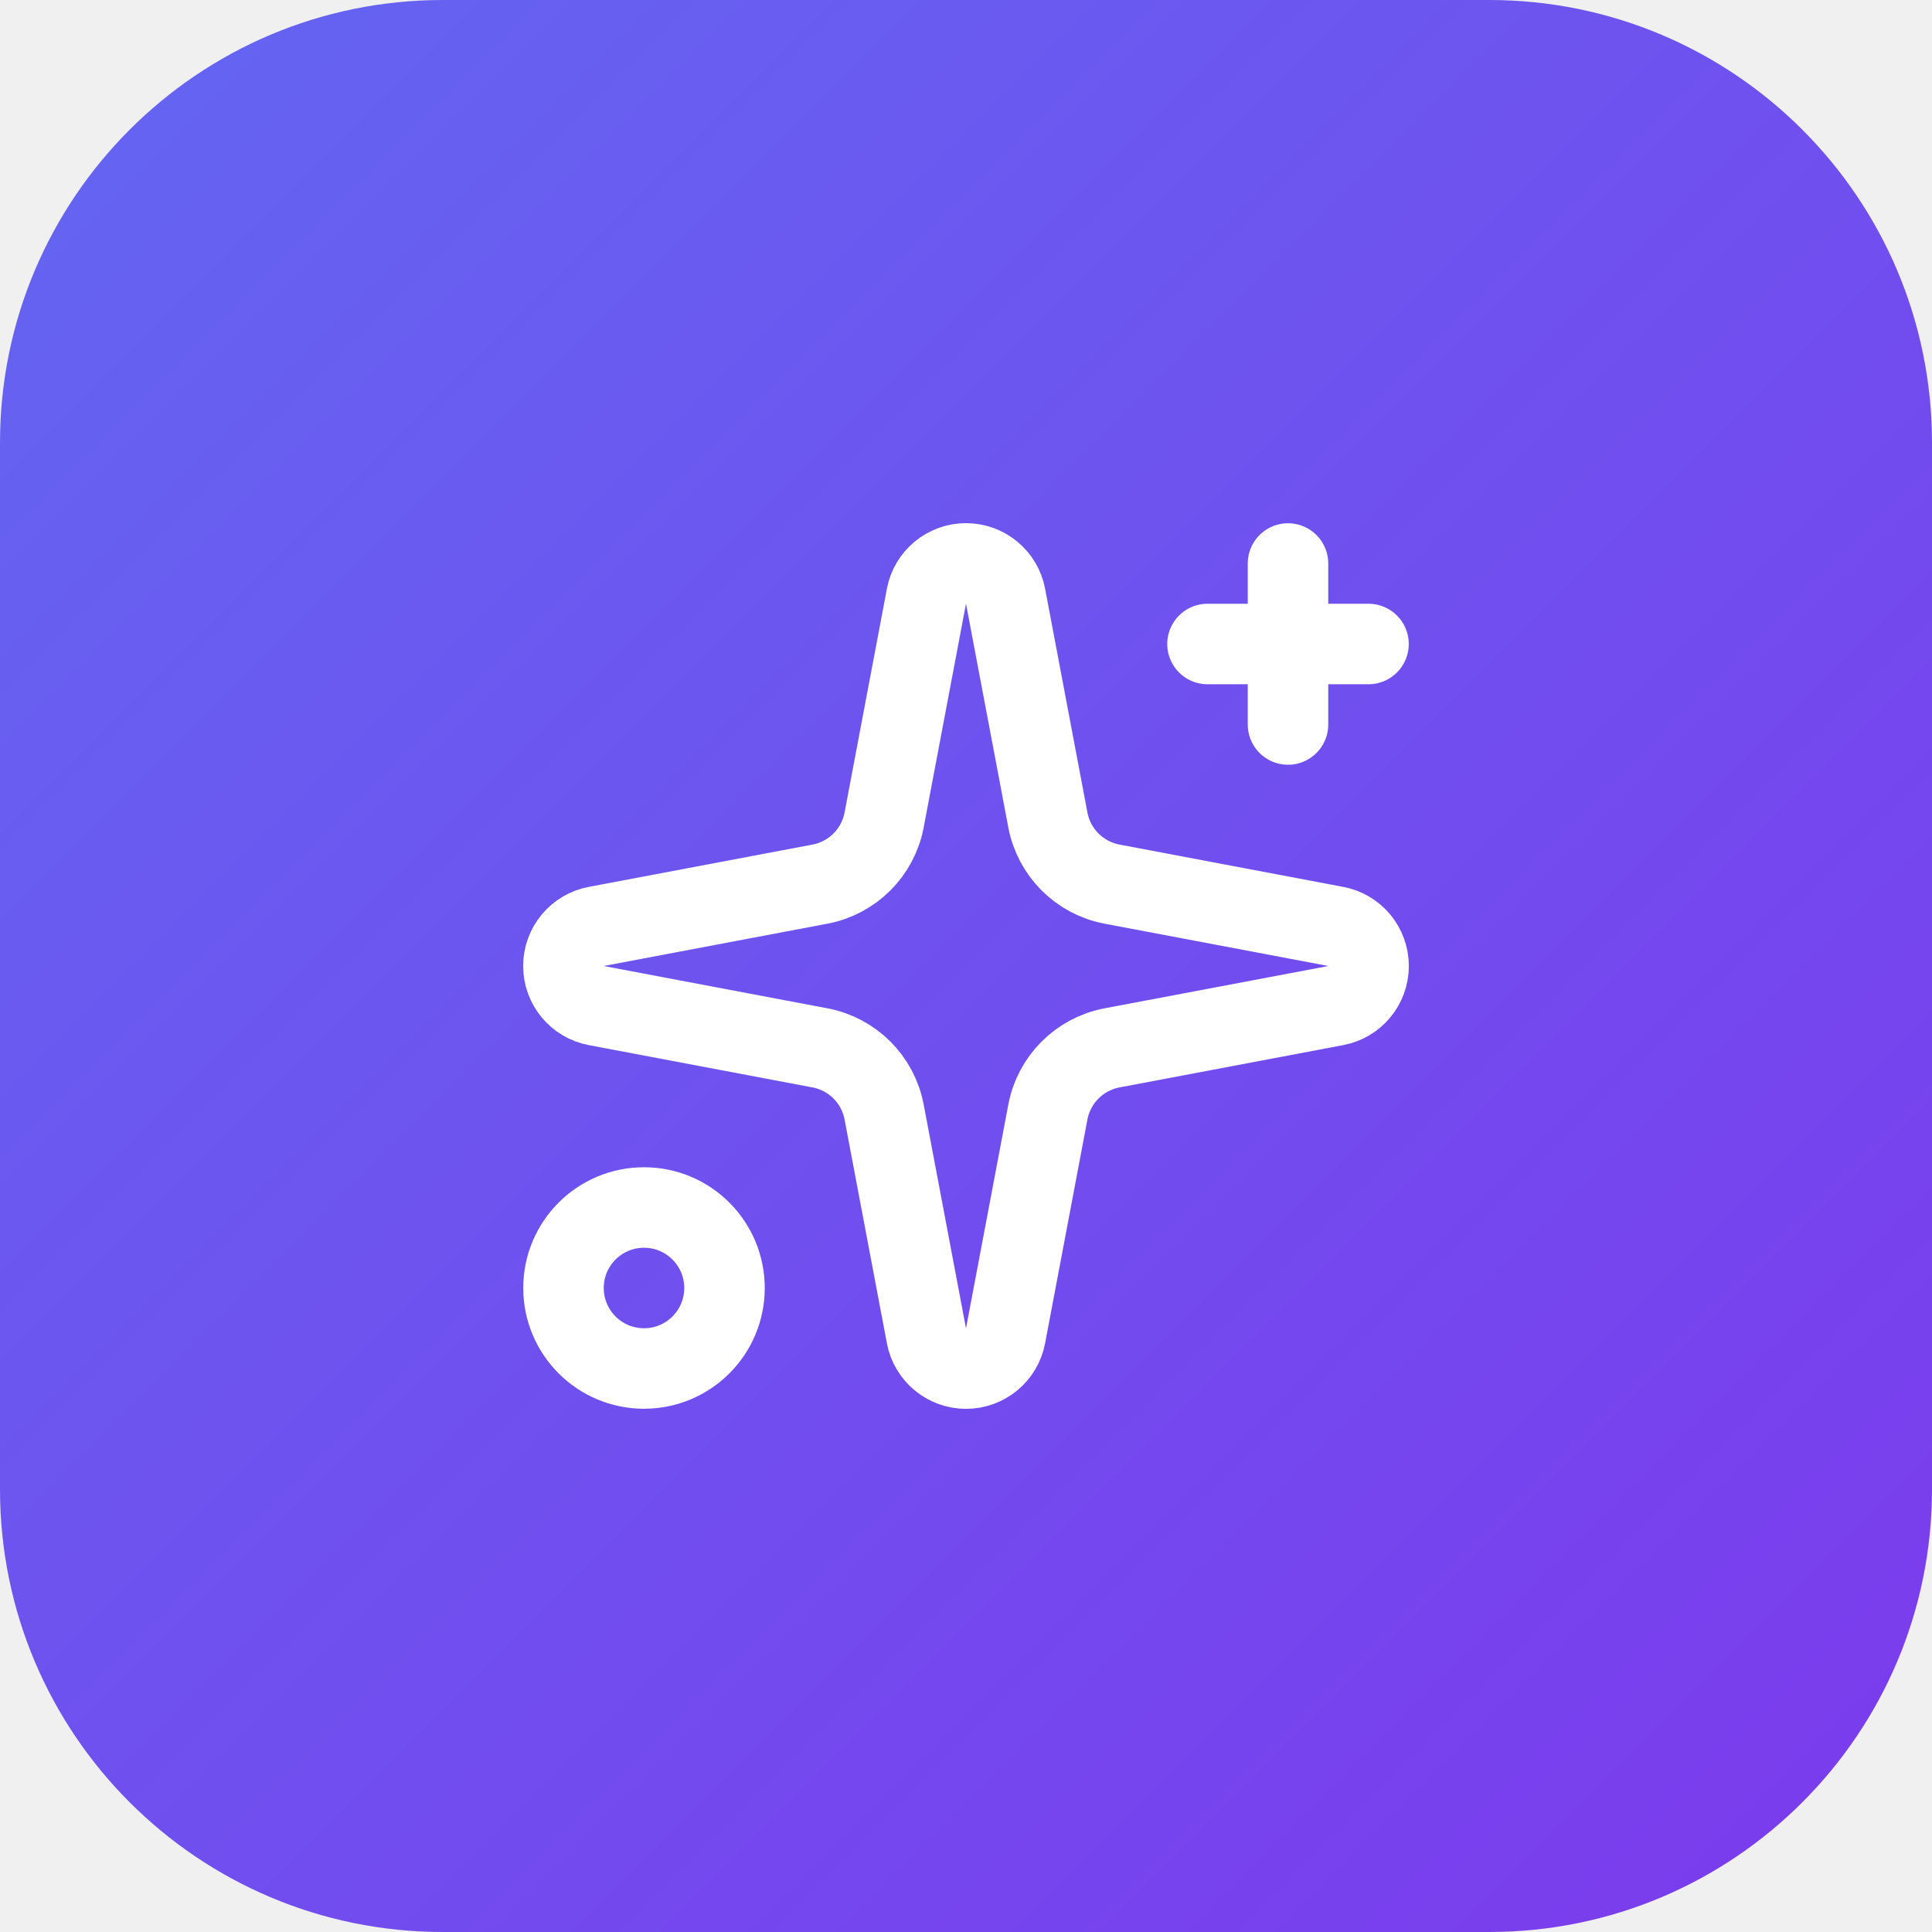
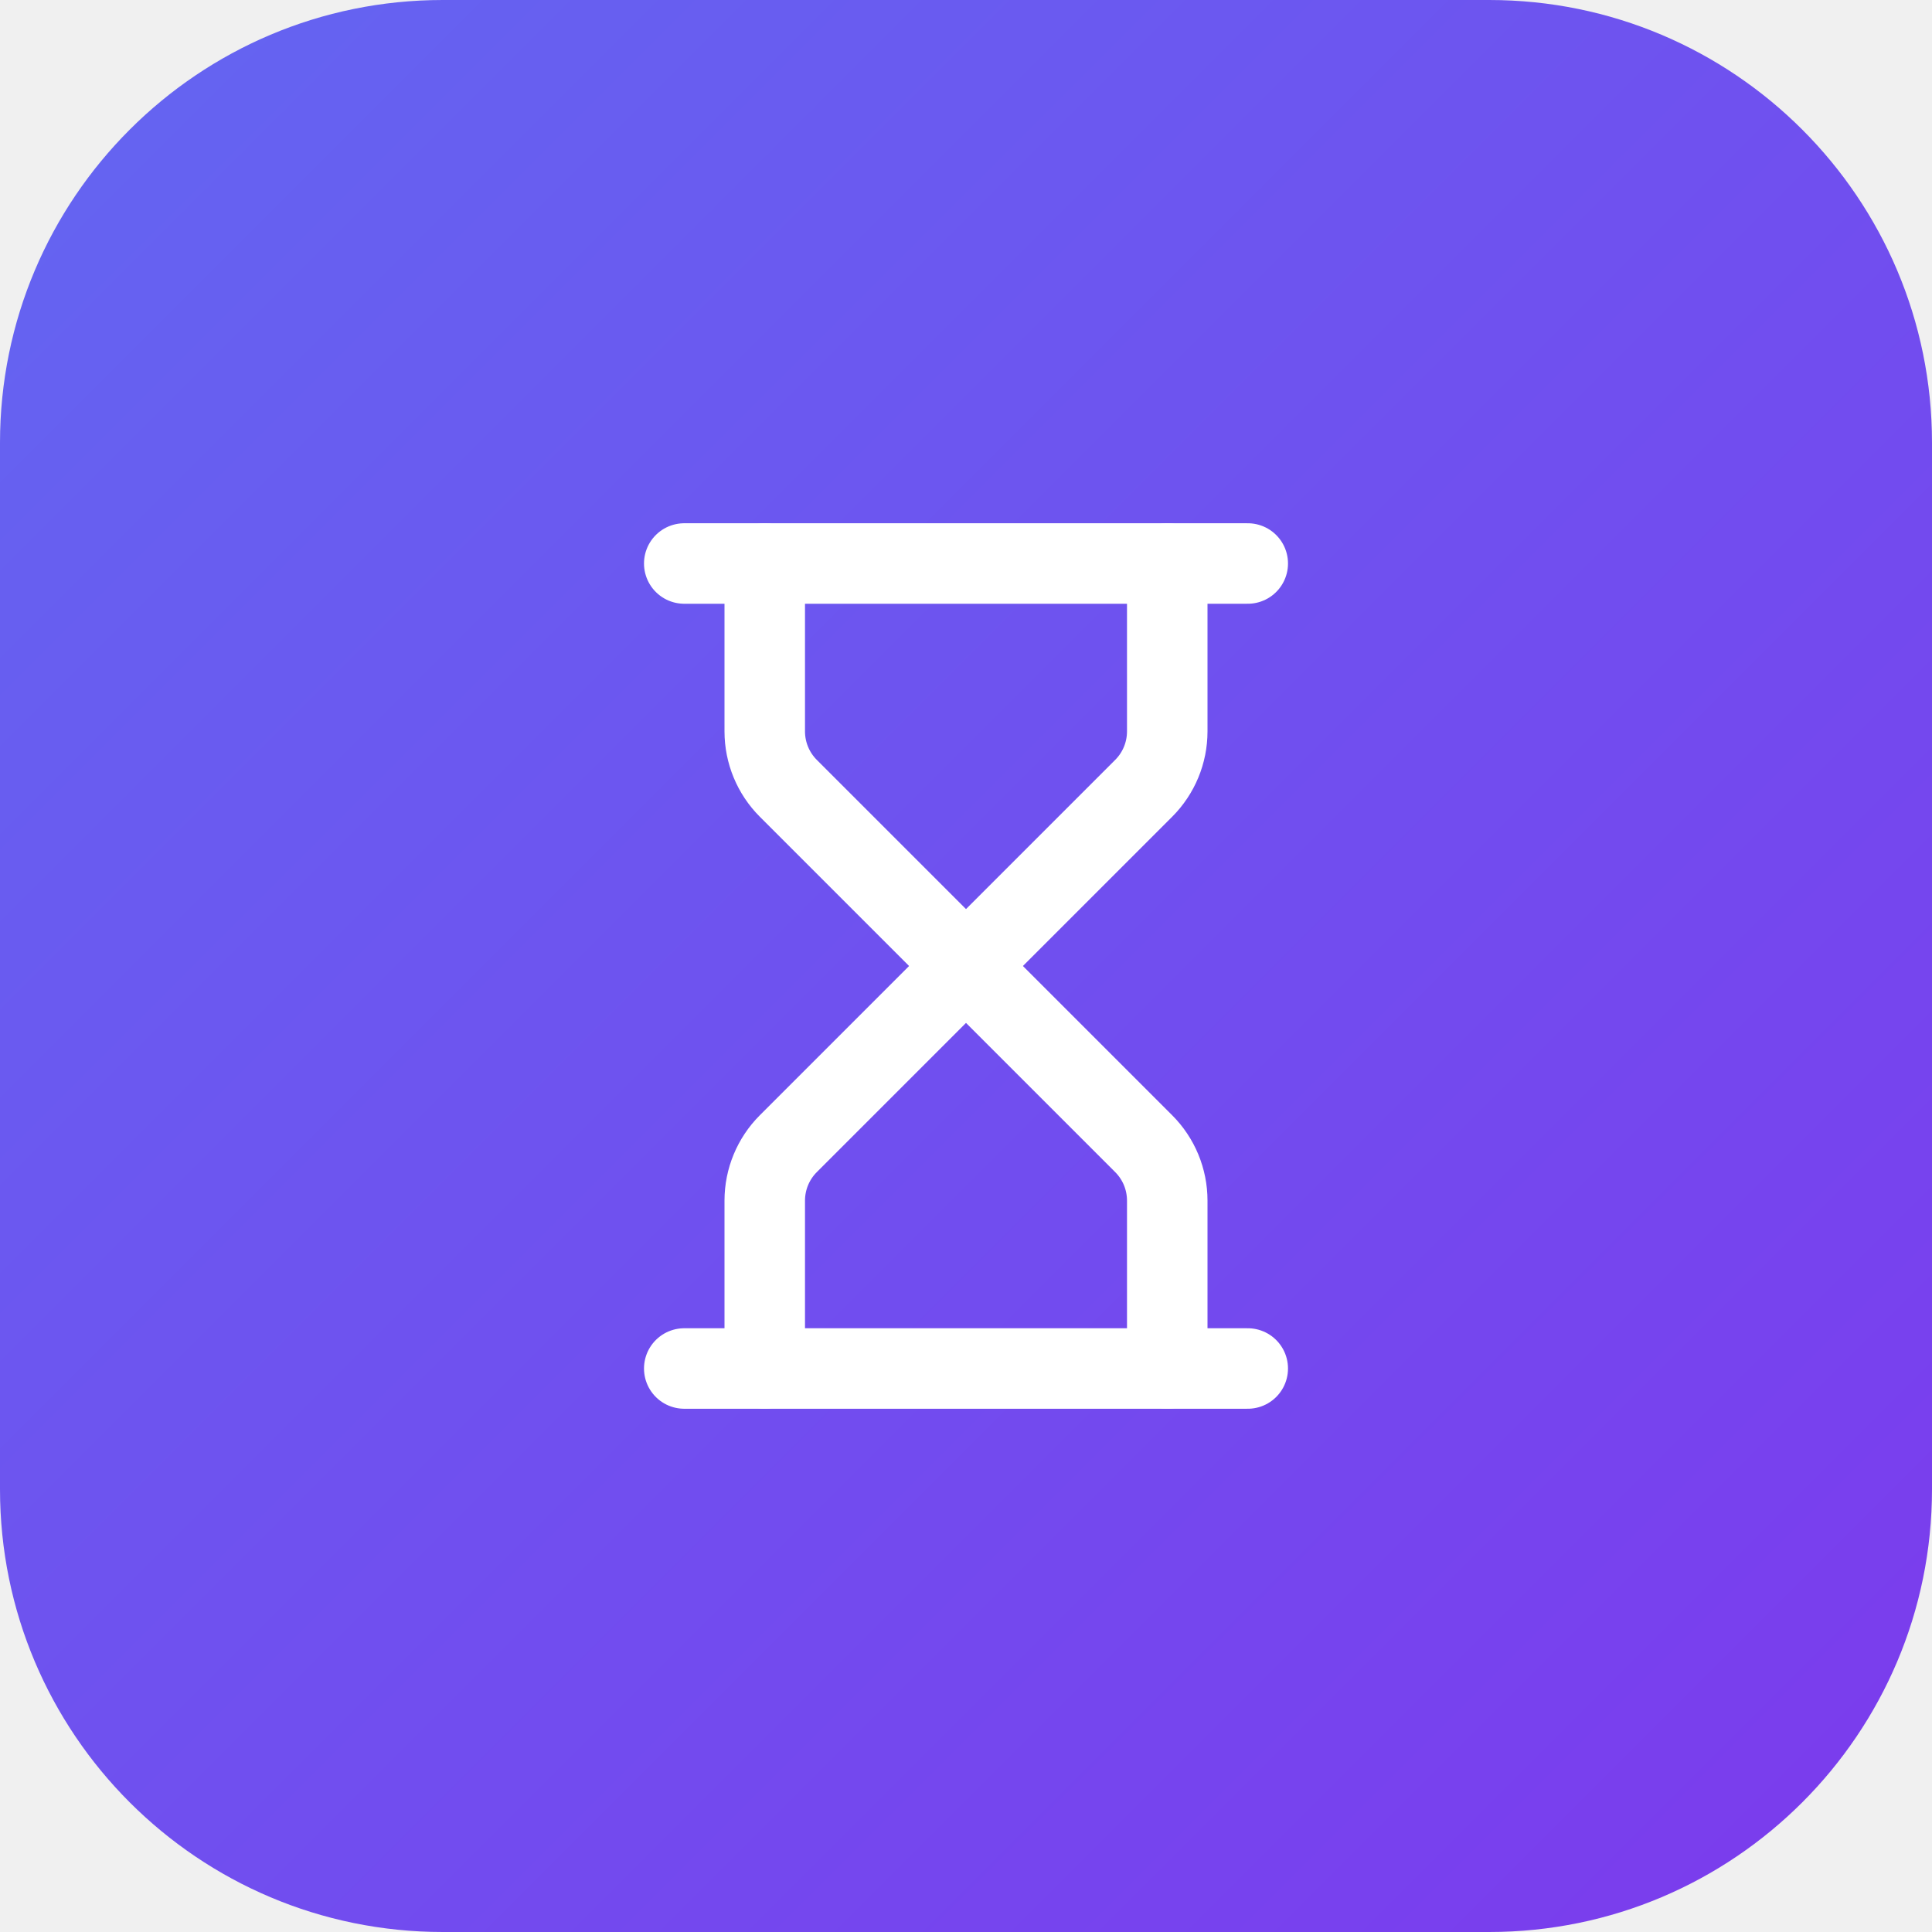
<svg xmlns="http://www.w3.org/2000/svg" viewBox="0 0 48 48">
  <defs>
    <linearGradient id="bg" x1="0" y1="0" x2="48" y2="48" gradientUnits="userSpaceOnUse">
      <stop offset="0" stop-color="#6366f1" />
      <stop offset="1" stop-color="#7c3aed" />
    </linearGradient>
  </defs>
  <rect width="48" height="48" rx="11" fill="url(#bg)" />
  <g transform="translate(12,12)" fill="none" stroke="#ffffff" stroke-width="2" stroke-linecap="round" stroke-linejoin="round">
-     <path d="M11.017 2.814a1 1 0 0 1 1.966 0l1.051 5.558a2 2 0 0 0 1.594 1.594l5.558 1.051a1 1 0 0 1 0 1.966l-5.558 1.051a2 2 0 0 0-1.594 1.594l-1.051 5.558a1 1 0 0 1-1.966 0l-1.051-5.558a2 2 0 0 0-1.594-1.594l-5.558-1.051a1 1 0 0 1 0-1.966l5.558-1.051a2 2 0 0 0 1.594-1.594z" />
-     <path d="M20 2v4" />
-     <path d="M22 4h-4" />
-     <circle cx="4" cy="20" r="2" />
+     <path d="M5 22h14" />
+     <path d="M5 2h14" />
+     <path d="M17 22v-4.172a2 2 0 0 0-.586-1.414L12 12l-4.414 4.414A2 2 0 0 0 7 17.828V22" />
+     <path d="M7 2v4.172a2 2 0 0 0 .586 1.414L12 12l4.414-4.414A2 2 0 0 0 17 6.172V2" />
  </g>
</svg>
